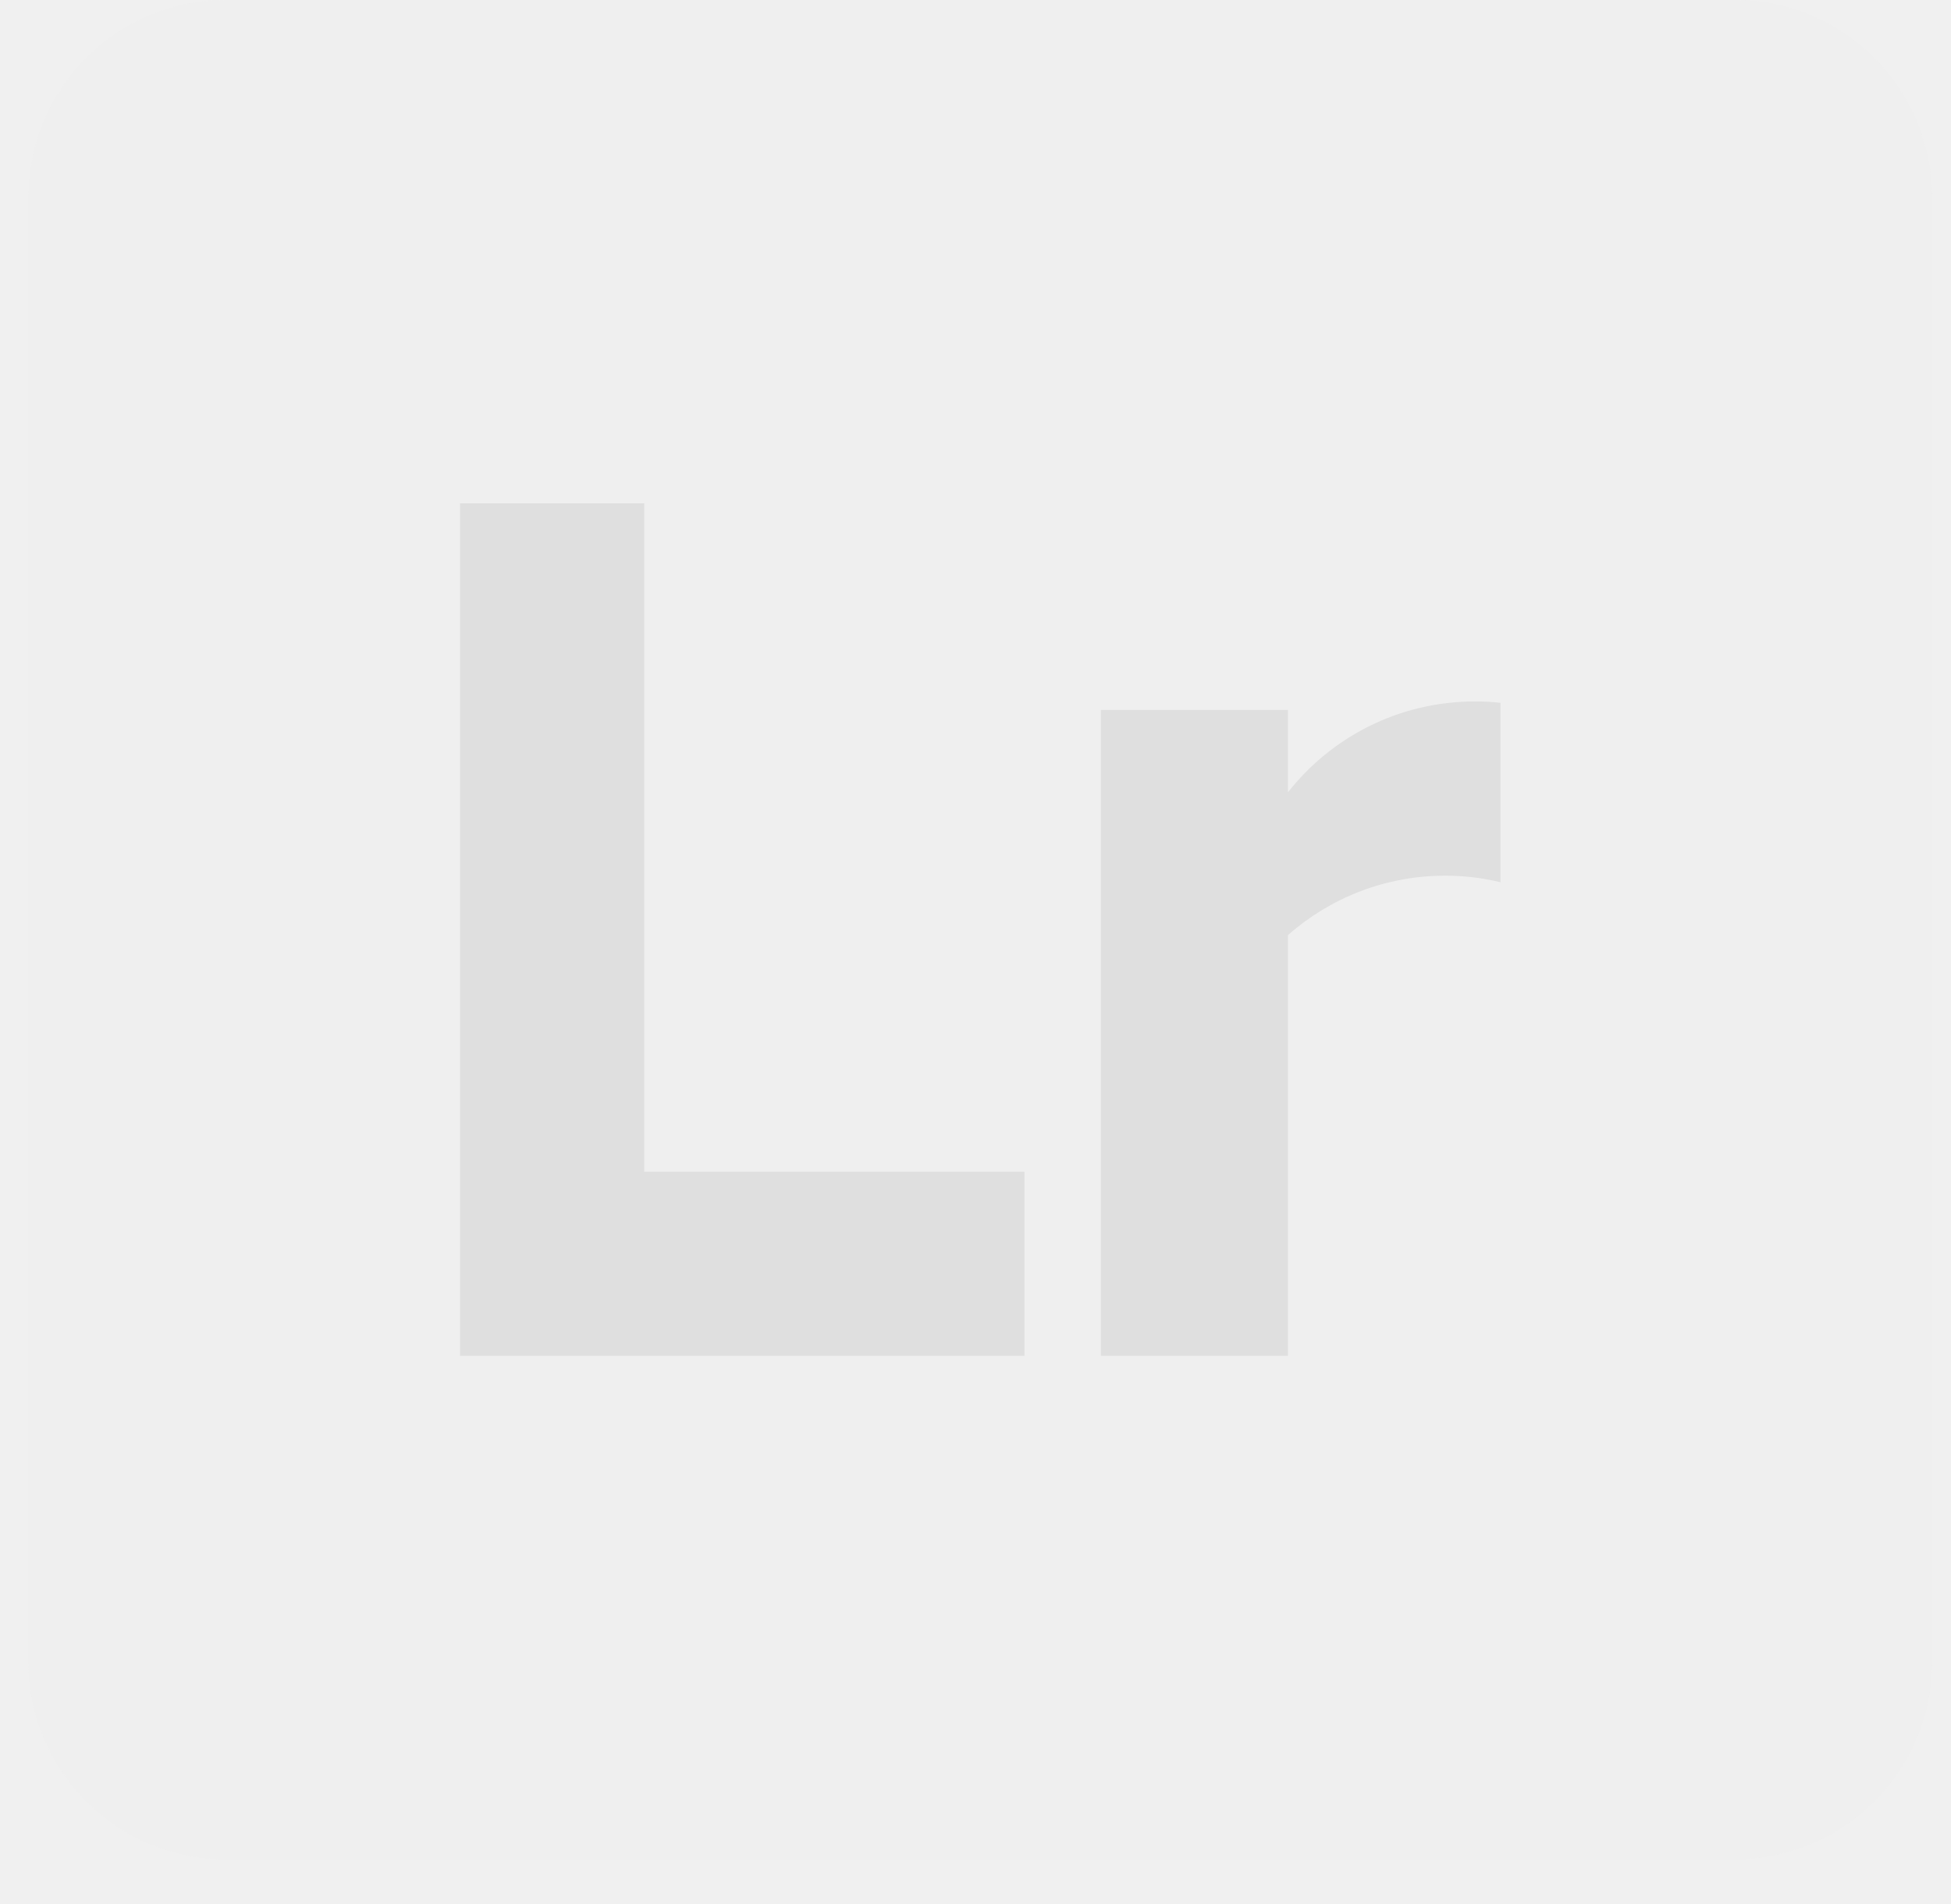
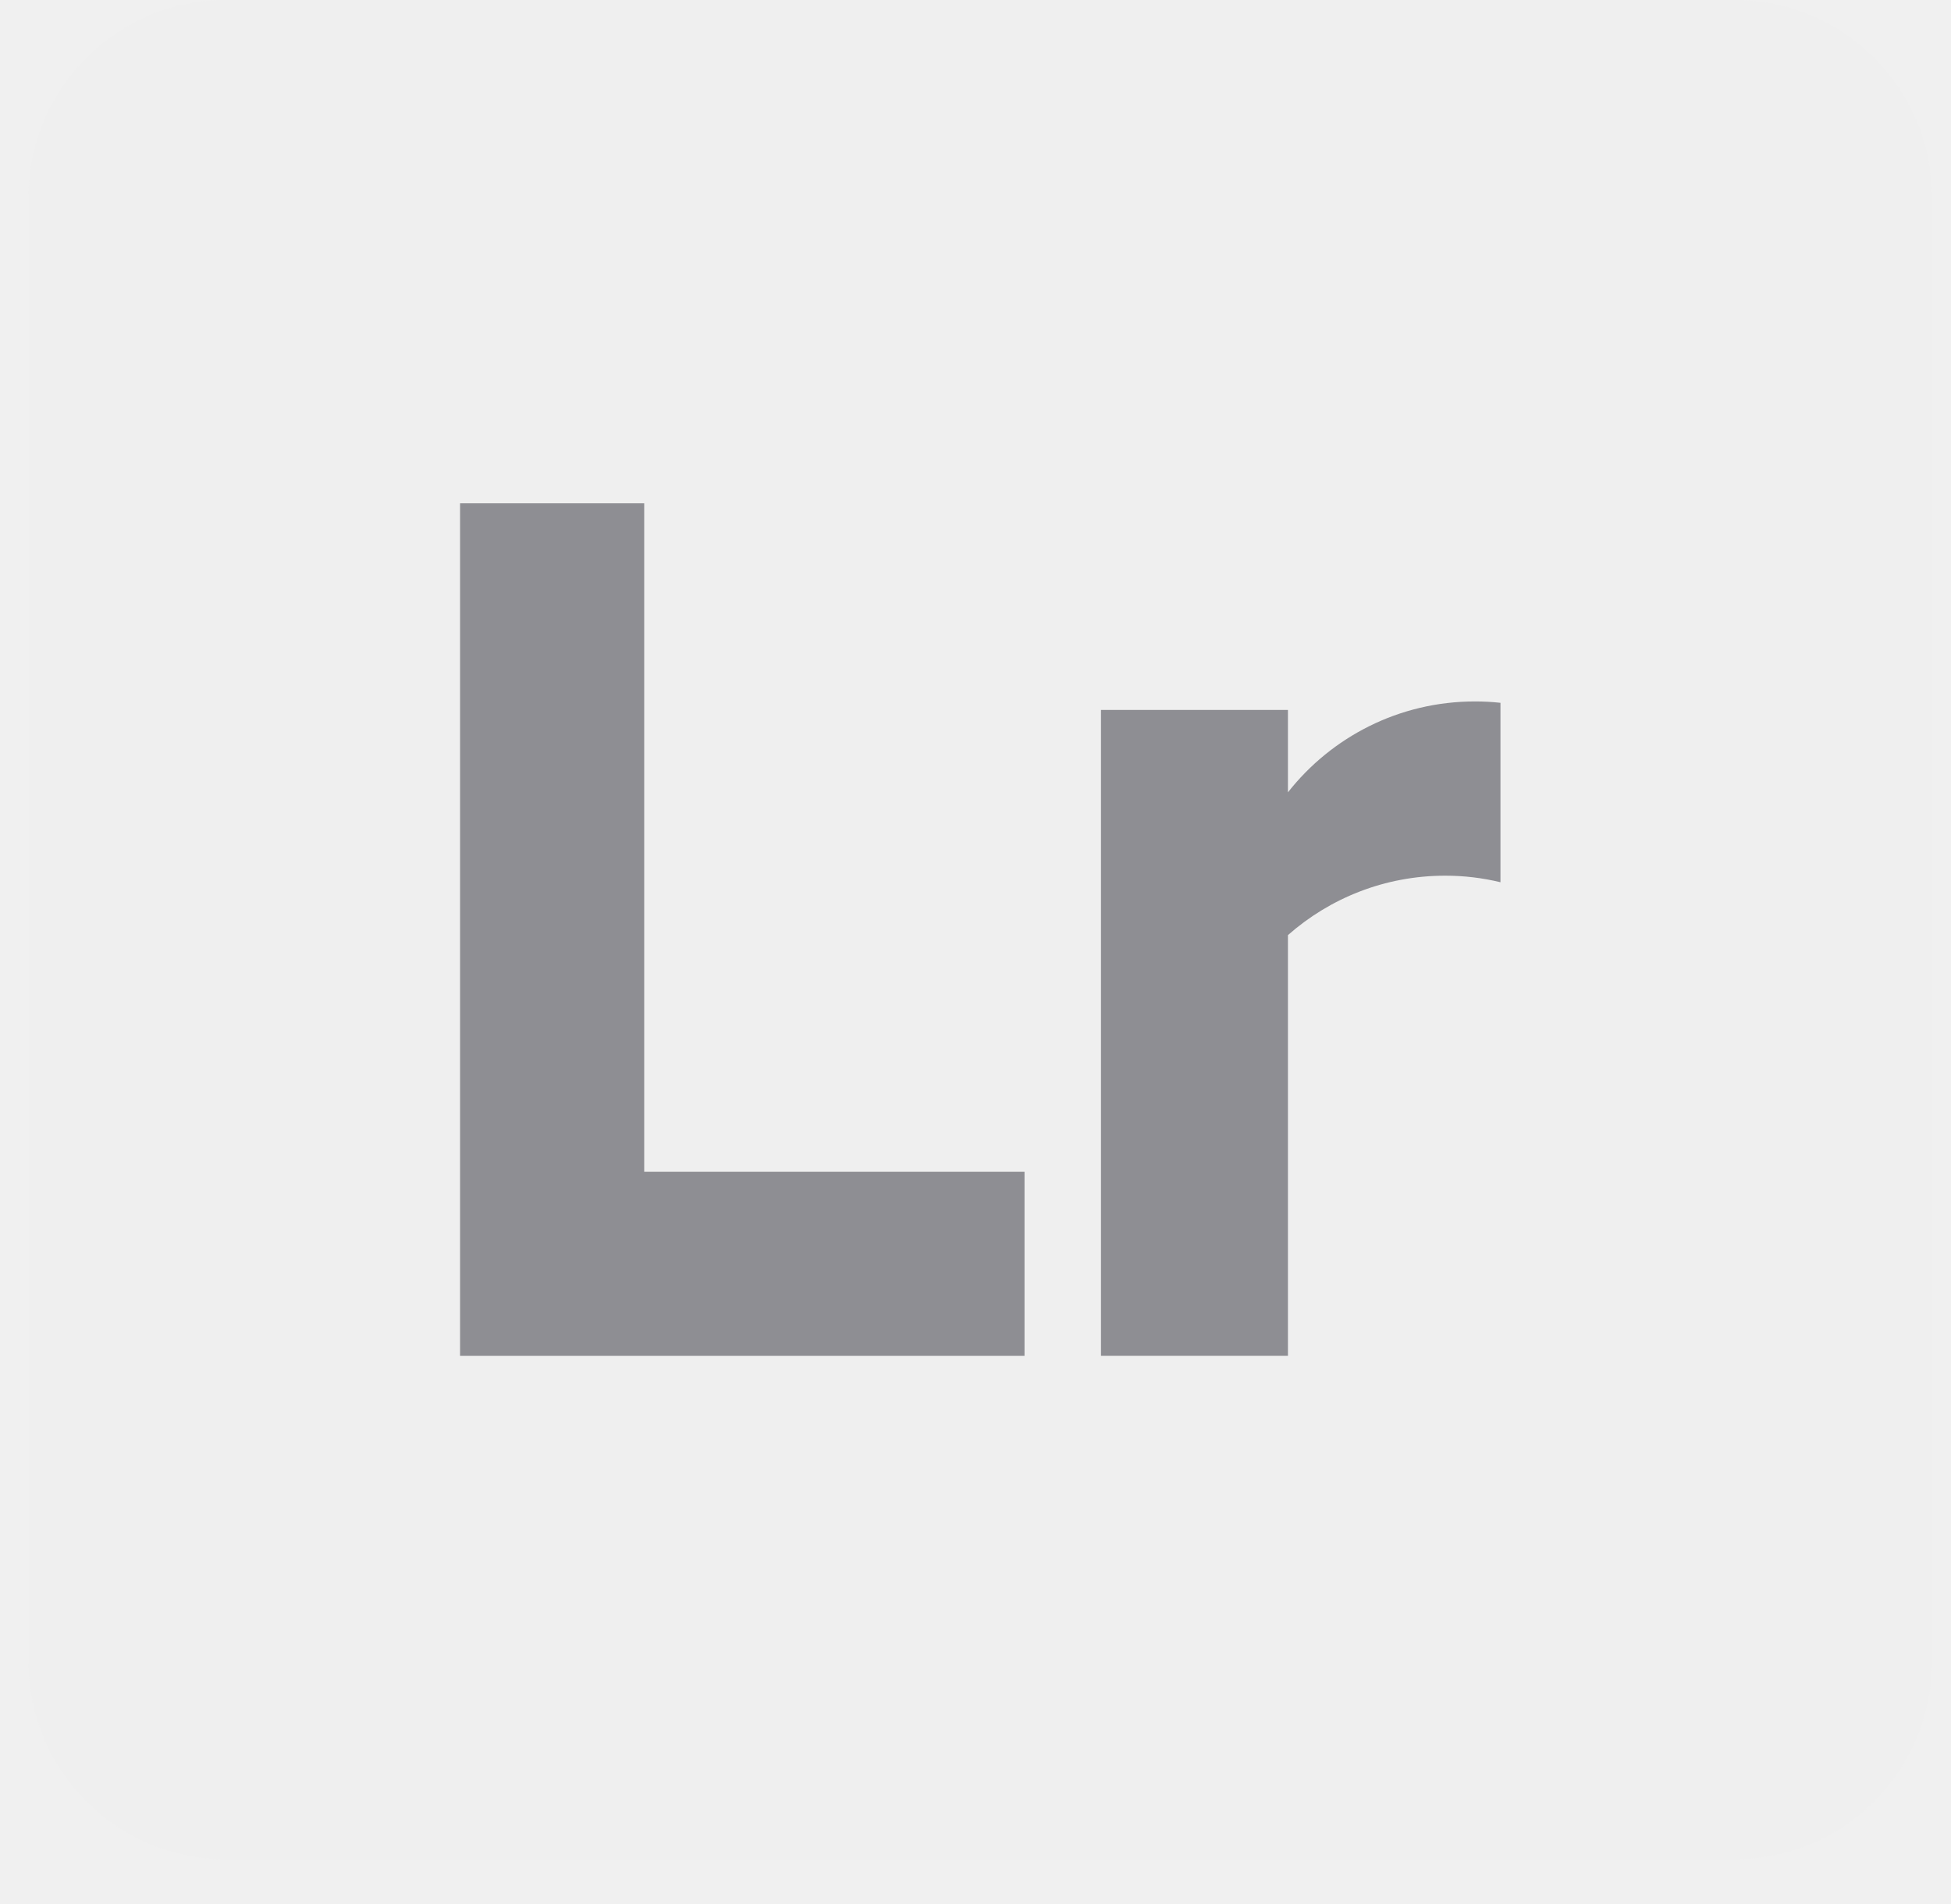
<svg xmlns="http://www.w3.org/2000/svg" width="41" height="40" viewBox="0 0 41 40" fill="none">
-   <g clip-path="url(#clip0_1826_3164)">
-     <path d="M36.453 39.075H4.747C2.457 39.075 0.6 37.218 0.6 34.928V4.147C0.6 1.857 2.457 0 4.747 0H36.453C38.743 0 40.6 1.857 40.6 4.147V34.928C40.6 37.218 38.743 39.075 36.453 39.075Z" fill="#D9D9D9" fill-opacity="0.05" />
-     <path d="M13.538 24.627V10.578H9.668V24.627V28.496H13.538H21.529V24.627H13.538Z" fill="#D9D9D9" fill-opacity="0.75" />
-     <path d="M31.532 14.771V18.542C31.158 18.451 30.771 18.404 30.371 18.404C29.104 18.404 27.947 18.876 27.066 19.653V28.496H23.136V14.921H27.066V16.652C27.98 15.489 29.401 14.742 30.996 14.742C31.176 14.742 31.357 14.751 31.532 14.771Z" fill="#D9D9D9" fill-opacity="0.75" />
+   <g clip-path="url(#clip0_2273_673)">
+     <path d="M36.453 39.075H4.747C2.457 39.075 0.6 37.218 0.6 34.928V4.147C0.6 1.857 2.457 0 4.747 0H36.453C38.743 0 40.6 1.857 40.6 4.147V34.928C40.6 37.218 38.743 39.075 36.453 39.075Z" fill="#D9D9D9" fill-opacity="0.02" />
+     <path d="M13.538 24.627V10.578H9.668V24.627V28.496H13.538H21.53V24.627H13.538Z" fill="#8E8E93" />
+     <path d="M31.532 14.771V18.542C31.158 18.451 30.771 18.404 30.371 18.404C29.104 18.404 27.947 18.876 27.066 19.653V28.496H23.137V14.921H27.066V16.652C27.981 15.489 29.401 14.742 30.996 14.742C31.176 14.742 31.357 14.751 31.532 14.771Z" fill="#8E8E93" />
  </g>
  <defs>
-     <clipPath id="clip0_1826_3164">
-       <rect width="40" height="39.075" fill="white" transform="translate(0.599976)" />
+     <clipPath id="clip0_2273_673">
+       <rect width="40" height="39.075" fill="white" transform="translate(0.600098)" />
    </clipPath>
  </defs>
</svg>
